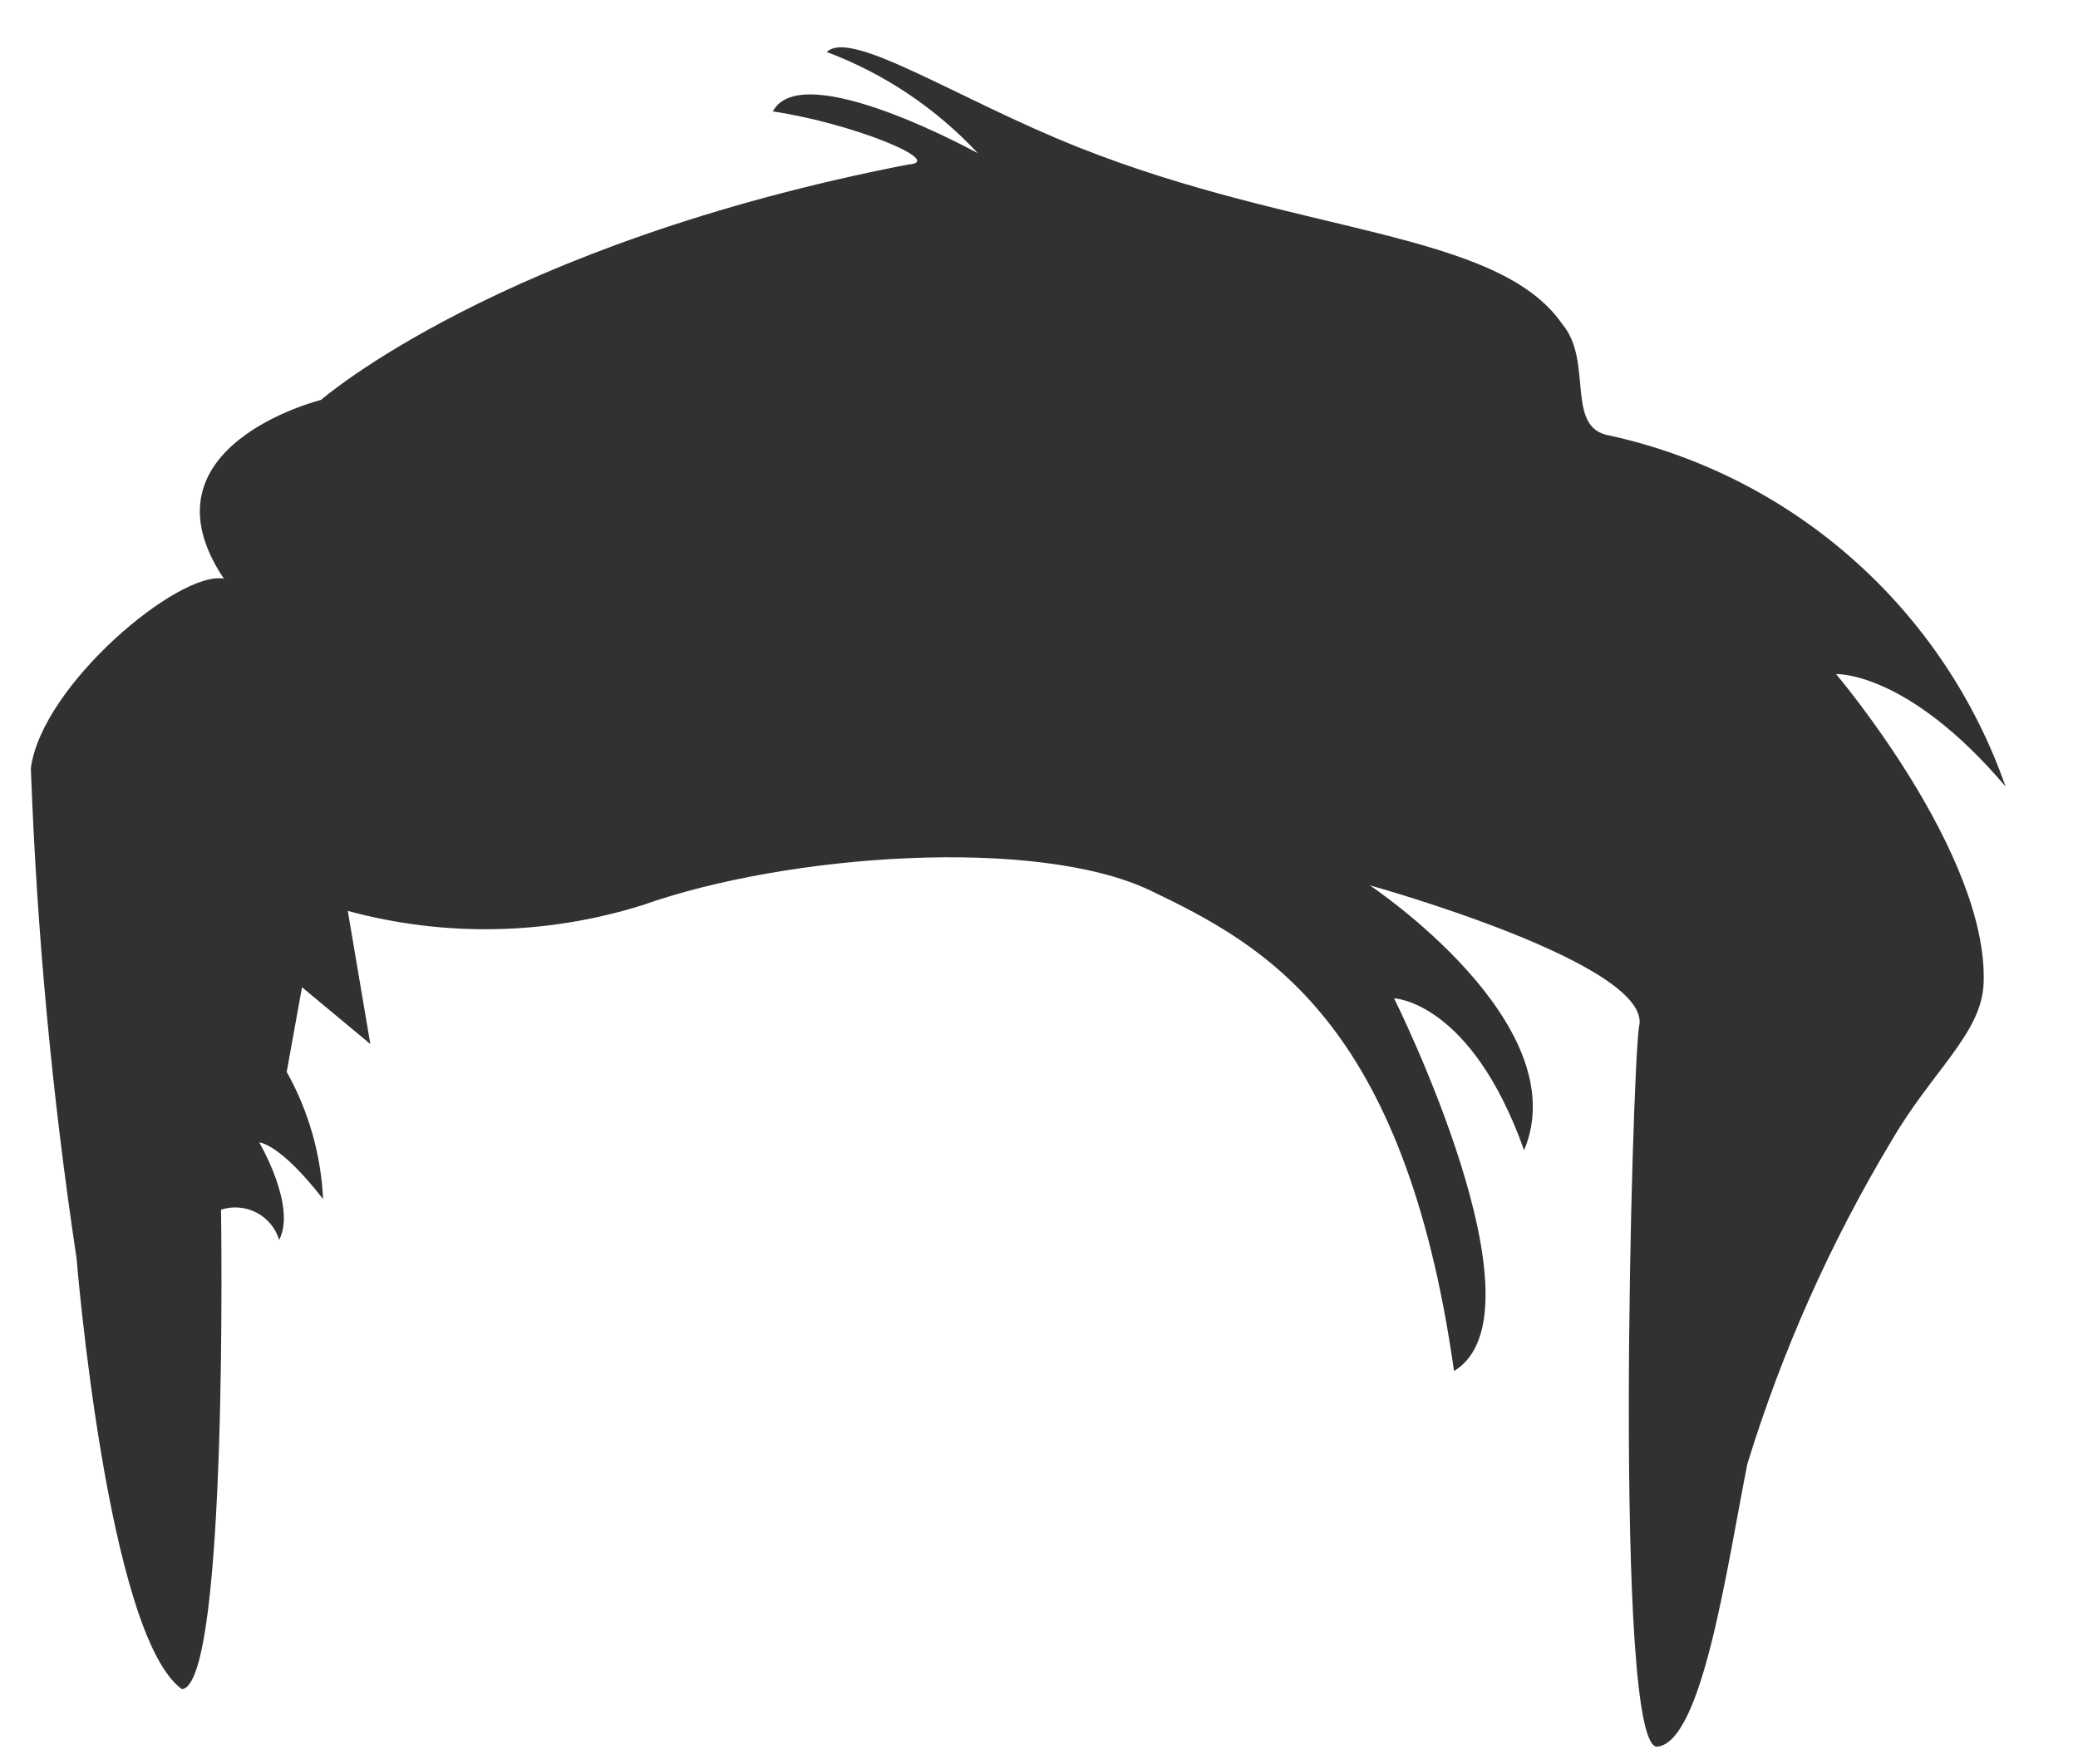
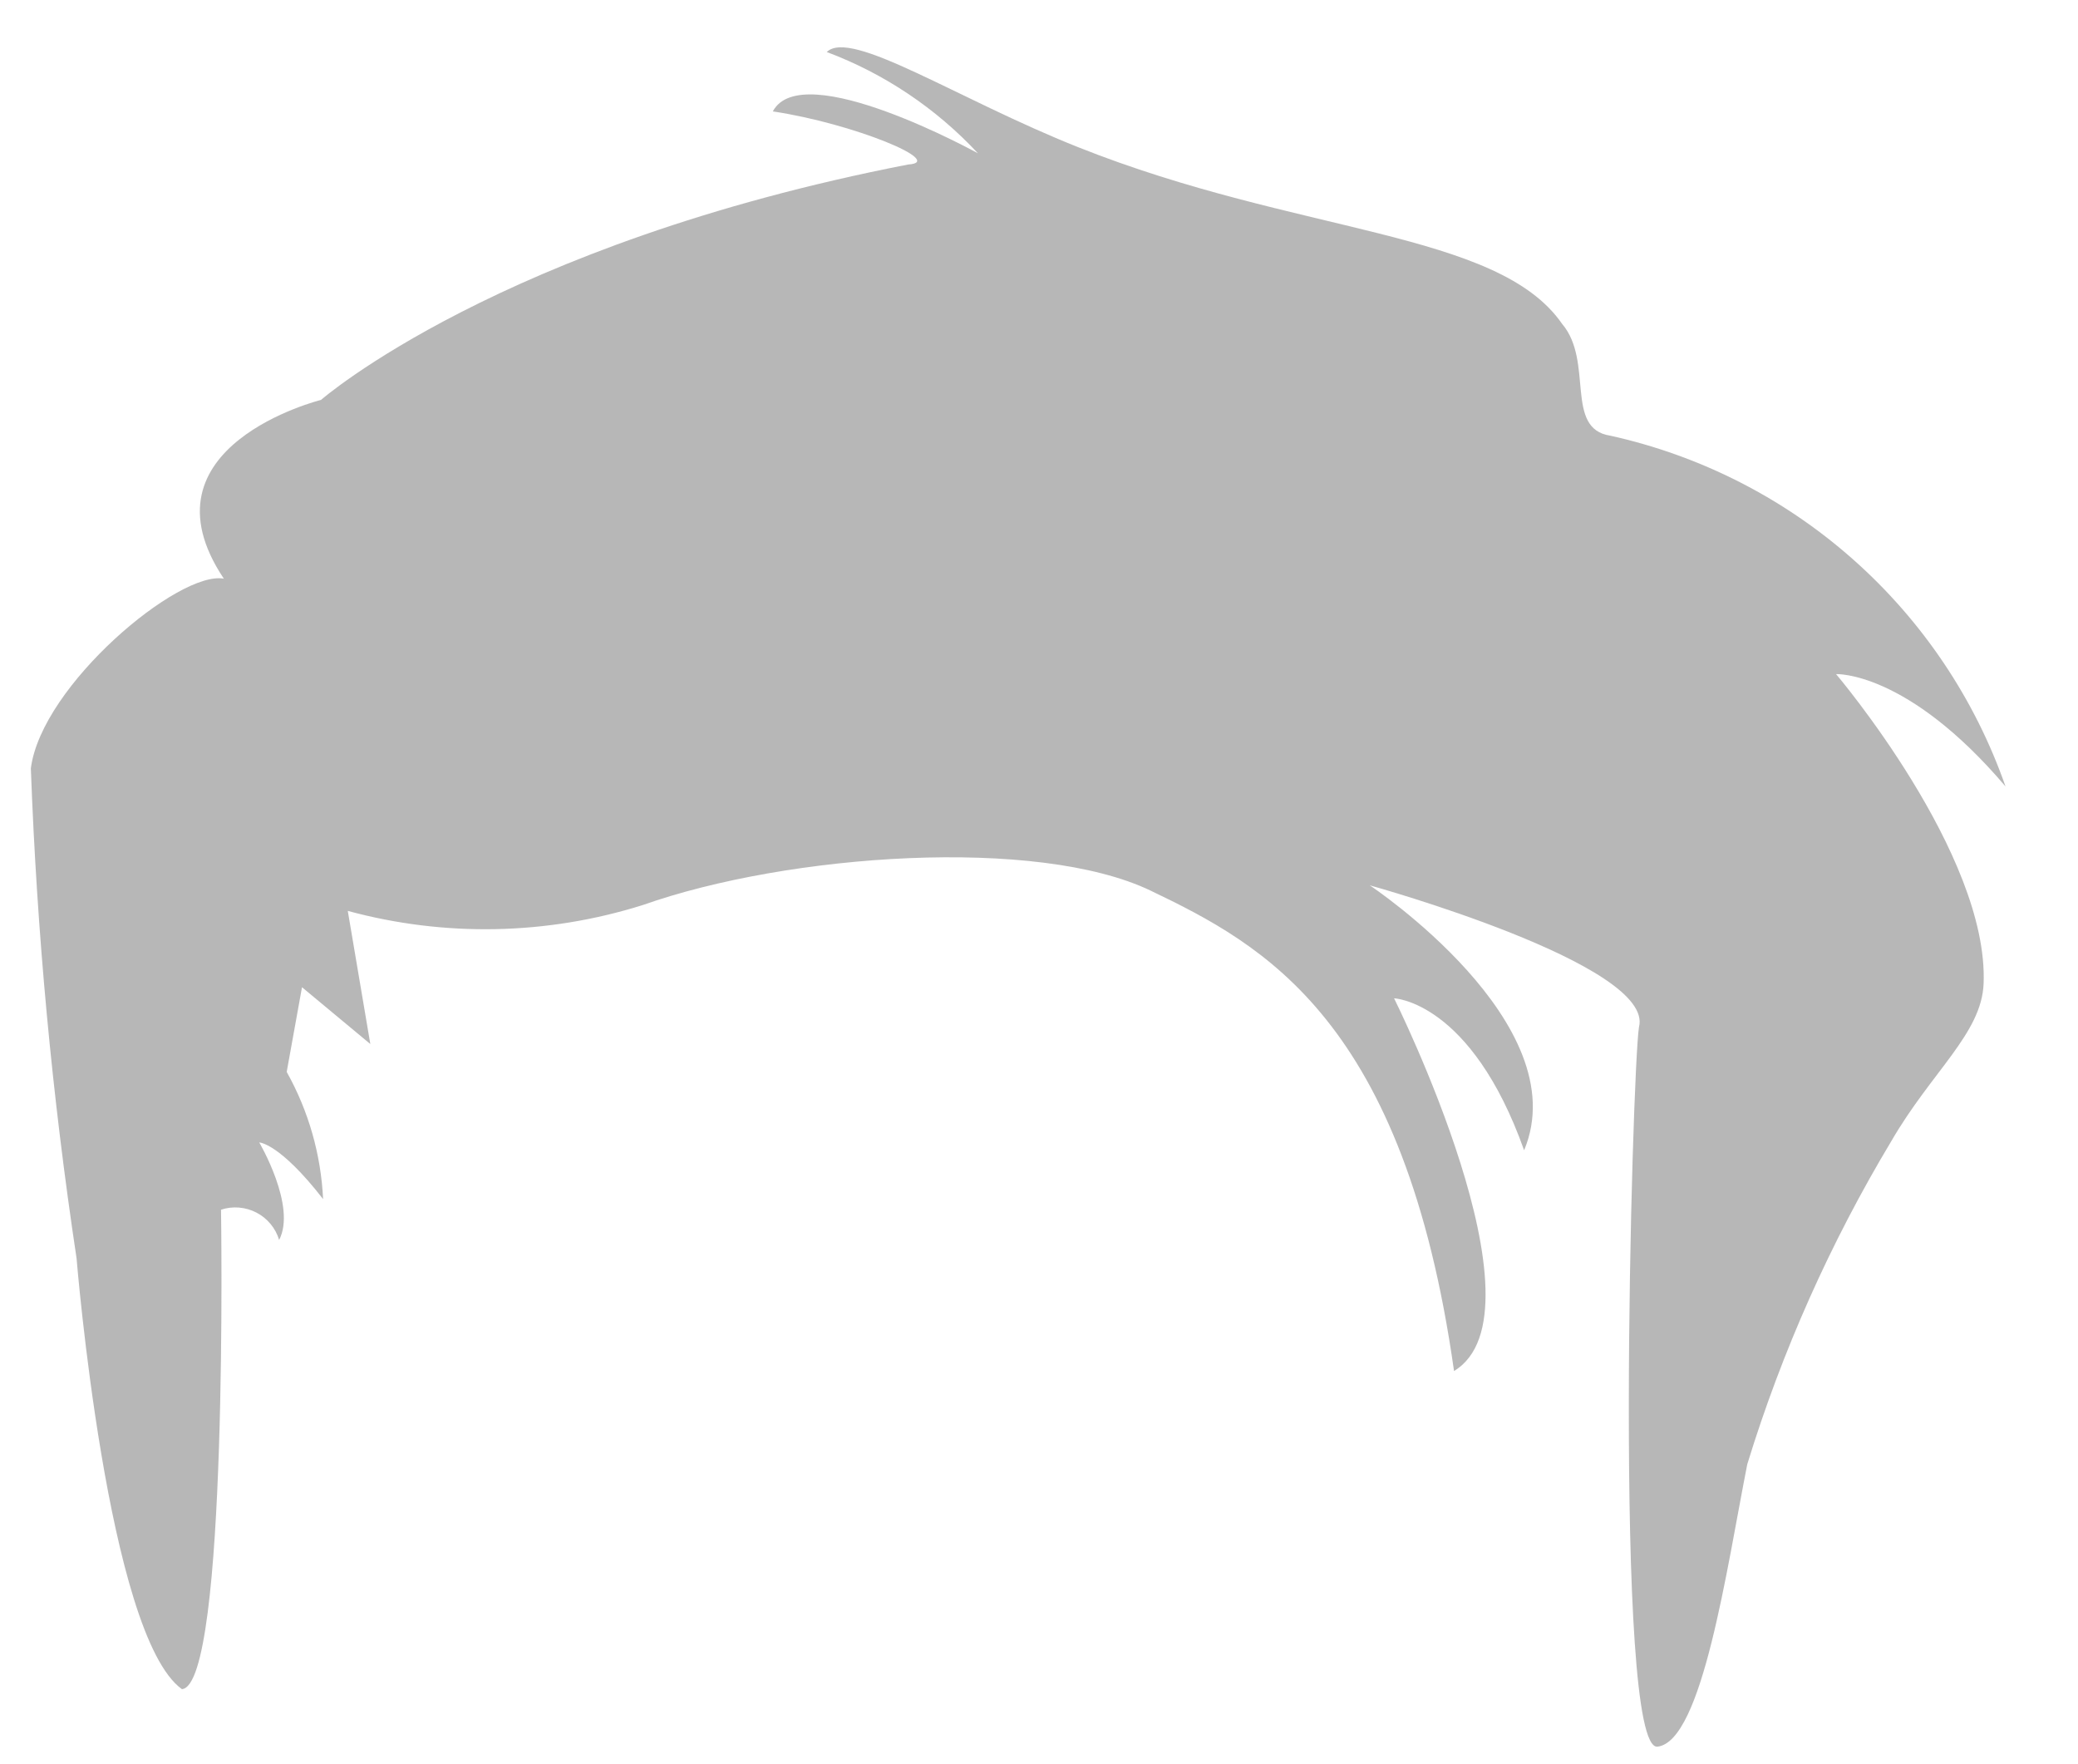
<svg xmlns="http://www.w3.org/2000/svg" width="33" height="28" viewBox="0 0 33 28" fill="none">
-   <path d="M2.889 26.822C1.703 25.969 1.216 19.981 1.216 19.981C0.827 17.403 0.585 14.805 0.49 12.2C0.66 10.88 2.845 9.053 3.555 9.189C2.146 7.084 5.098 6.35 5.098 6.35C5.098 6.35 7.933 3.874 14.423 2.612C15.036 2.574 13.551 1.96 12.273 1.769C12.737 0.892 15.53 2.434 15.53 2.434C14.865 1.72 14.044 1.169 13.13 0.826C13.512 0.45 15.204 1.575 17.124 2.338C20.62 3.73 23.781 3.657 24.809 5.145C25.314 5.741 24.84 6.807 25.572 6.918C27.006 7.235 28.336 7.913 29.434 8.888C30.533 9.863 31.364 11.102 31.849 12.488C30.286 10.649 29.158 10.704 29.158 10.704C29.158 10.704 31.585 13.563 31.501 15.62C31.469 16.41 30.677 17.013 30.036 18.119C29.069 19.73 28.3 21.453 27.748 23.25C27.42 24.911 27.035 27.649 26.323 27.735C25.61 27.821 25.918 16.996 26.028 16.31C26.29 15.315 21.753 14.058 21.753 14.058C21.753 14.058 25.048 16.246 24.204 18.265C23.361 15.897 22.139 15.852 22.139 15.852C22.139 15.852 24.627 20.844 23.091 21.77C22.303 16.195 20.07 15.004 18.272 14.142C16.473 13.28 12.523 13.553 10.205 14.372C8.686 14.849 7.061 14.882 5.523 14.464L5.881 16.578L4.796 15.676L4.553 17.021C4.9 17.64 5.097 18.331 5.131 19.04C4.436 18.146 4.117 18.141 4.117 18.141C4.117 18.141 4.713 19.151 4.433 19.689C4.405 19.597 4.359 19.51 4.297 19.436C4.235 19.361 4.159 19.299 4.073 19.255C3.987 19.21 3.893 19.183 3.796 19.175C3.7 19.167 3.602 19.178 3.51 19.209C3.51 19.209 3.629 26.762 2.889 26.822Z" fill="#313131" />
+   <path d="M2.889 26.822C1.703 25.969 1.216 19.981 1.216 19.981C0.827 17.403 0.585 14.805 0.49 12.2C0.66 10.88 2.845 9.053 3.555 9.189C2.146 7.084 5.098 6.35 5.098 6.35C5.098 6.35 7.933 3.874 14.423 2.612C15.036 2.574 13.551 1.96 12.273 1.769C12.737 0.892 15.53 2.434 15.53 2.434C14.865 1.72 14.044 1.169 13.13 0.826C13.512 0.45 15.204 1.575 17.124 2.338C20.62 3.73 23.781 3.657 24.809 5.145C25.314 5.741 24.84 6.807 25.572 6.918C27.006 7.235 28.336 7.913 29.434 8.888C30.533 9.863 31.364 11.102 31.849 12.488C30.286 10.649 29.158 10.704 29.158 10.704C29.158 10.704 31.585 13.563 31.501 15.62C31.469 16.41 30.677 17.013 30.036 18.119C29.069 19.73 28.3 21.453 27.748 23.25C27.42 24.911 27.035 27.649 26.323 27.735C25.61 27.821 25.918 16.996 26.028 16.31C26.29 15.315 21.753 14.058 21.753 14.058C21.753 14.058 25.048 16.246 24.204 18.265C23.361 15.897 22.139 15.852 22.139 15.852C22.139 15.852 24.627 20.844 23.091 21.77C22.303 16.195 20.07 15.004 18.272 14.142C16.473 13.28 12.523 13.553 10.205 14.372C8.686 14.849 7.061 14.882 5.523 14.464L5.881 16.578L4.796 15.676L4.553 17.021C4.9 17.64 5.097 18.331 5.131 19.04C4.436 18.146 4.117 18.141 4.117 18.141C4.117 18.141 4.713 19.151 4.433 19.689C4.405 19.597 4.359 19.51 4.297 19.436C4.235 19.361 4.159 19.299 4.073 19.255C3.987 19.21 3.893 19.183 3.796 19.175C3.7 19.167 3.602 19.178 3.51 19.209C3.51 19.209 3.629 26.762 2.889 26.822Z" fill="#707070" fill-opacity="0.5" />
</svg>
